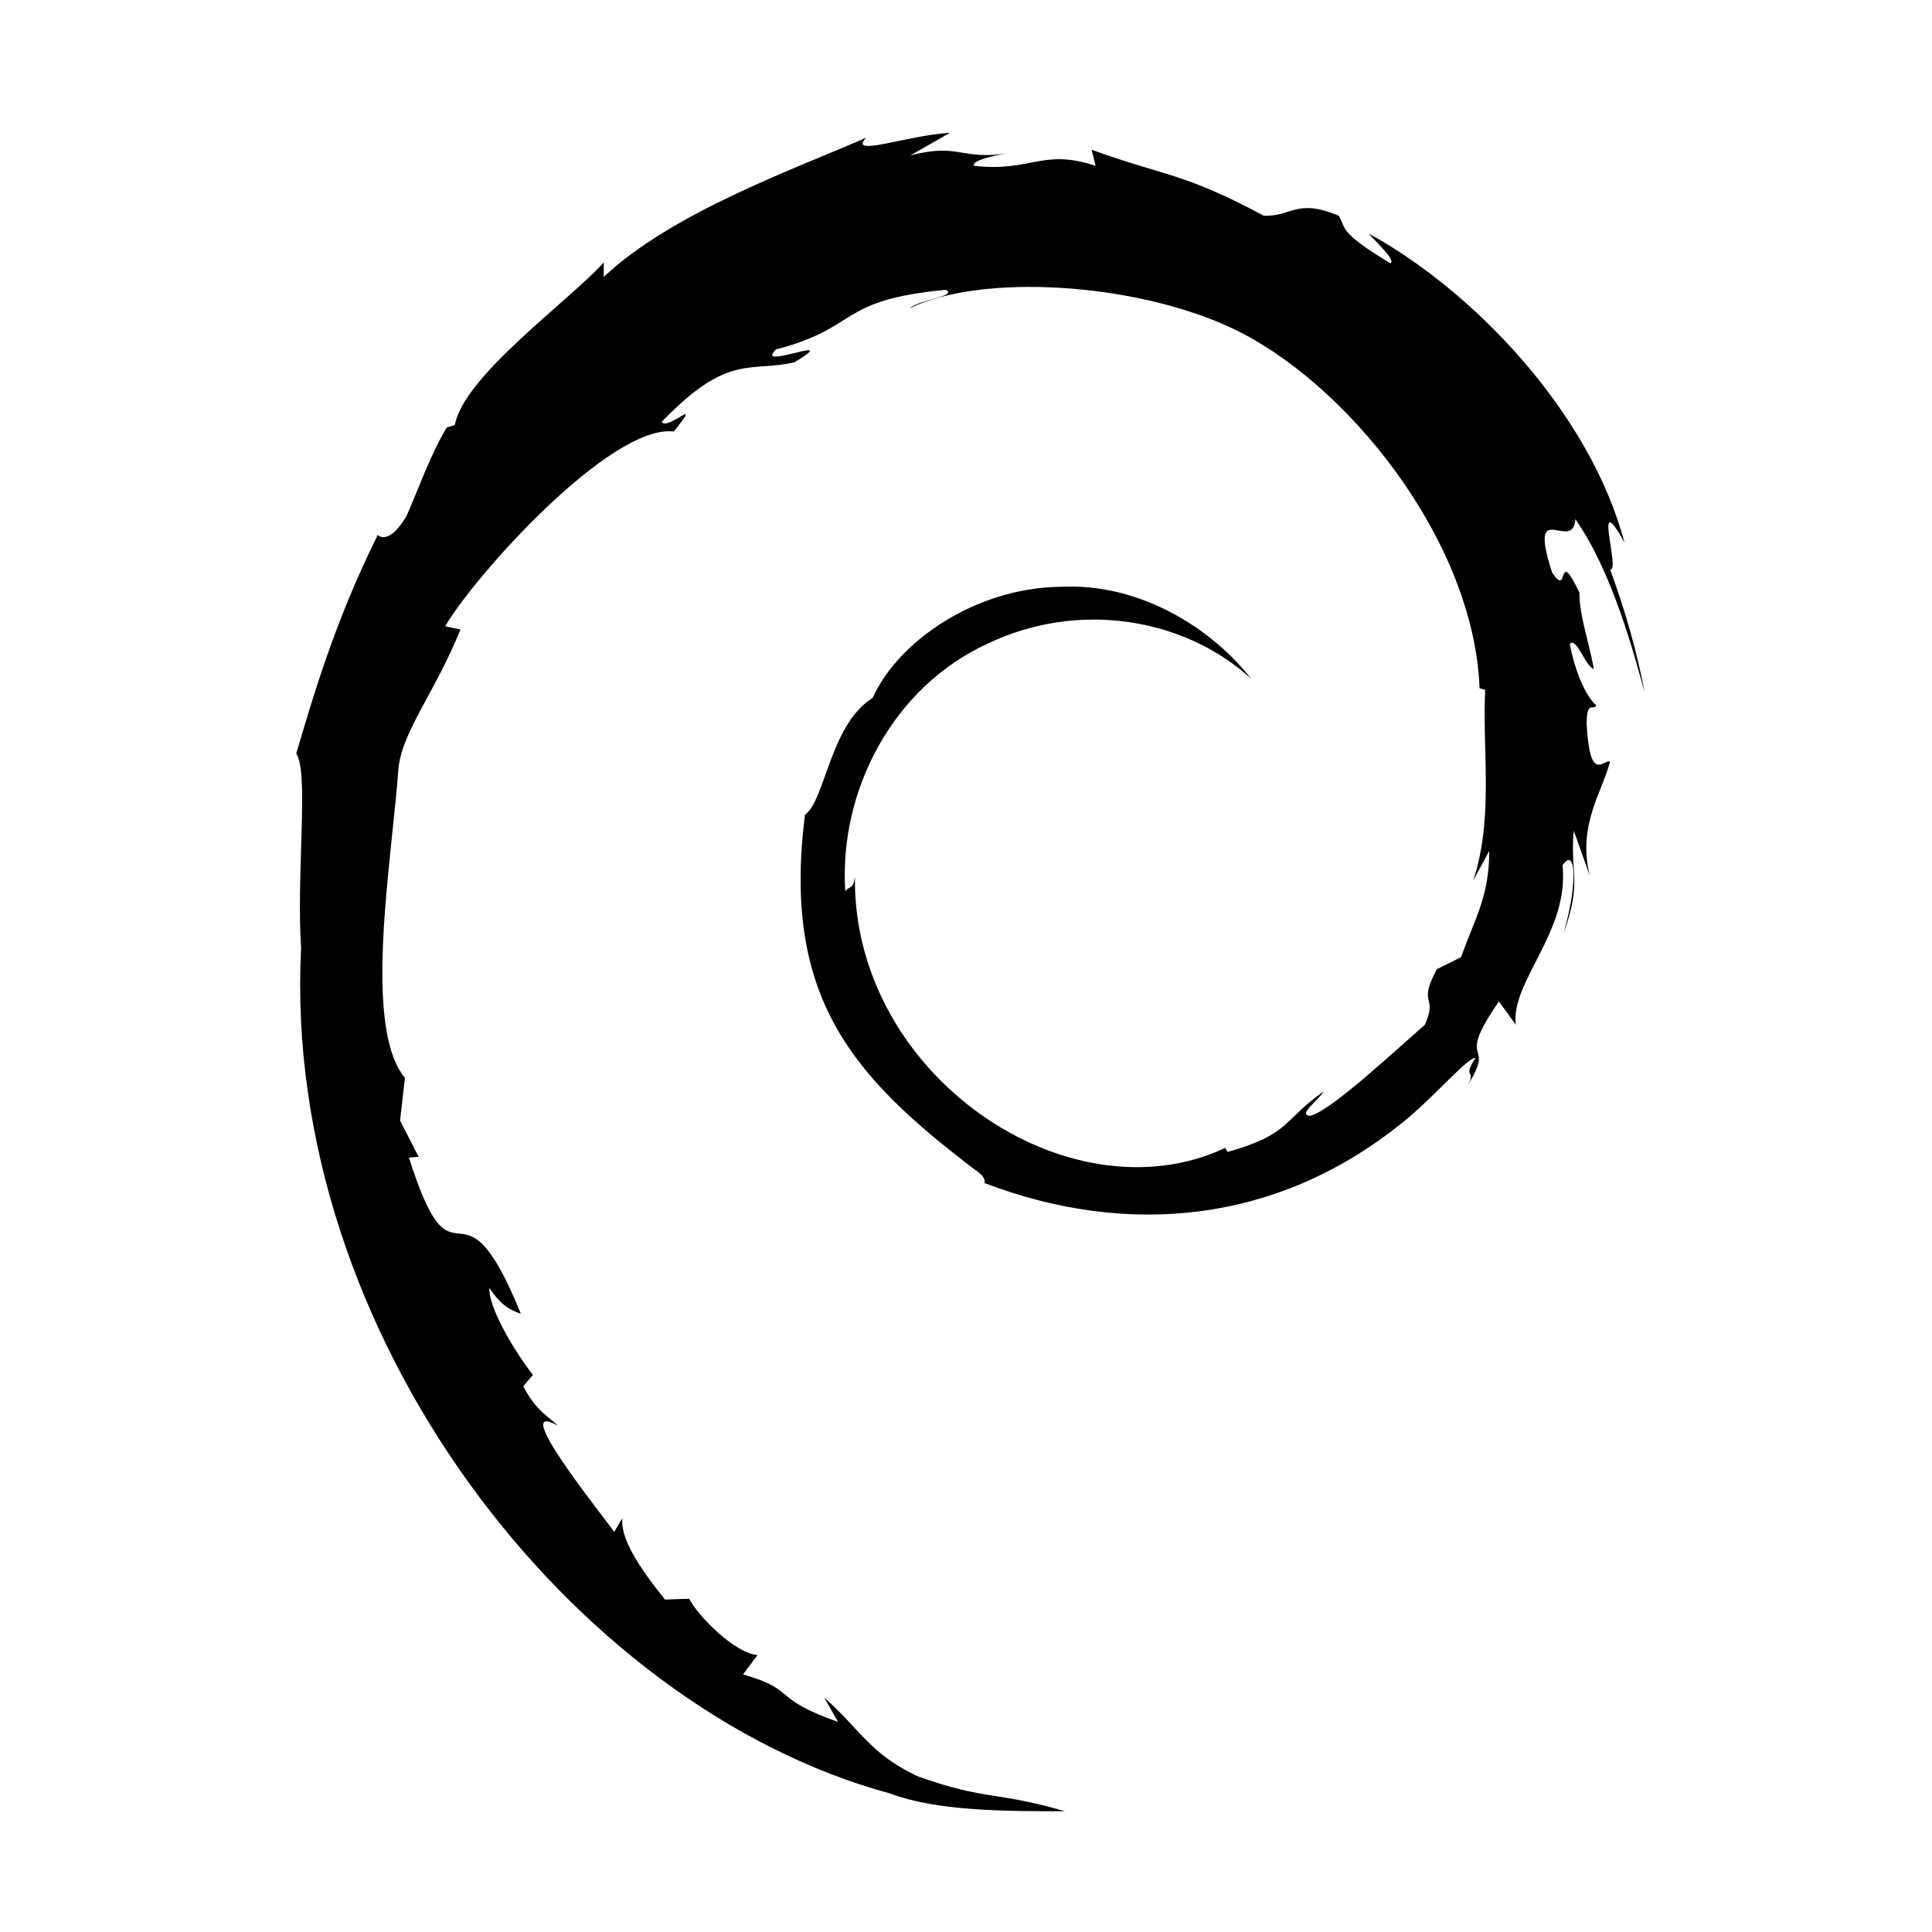
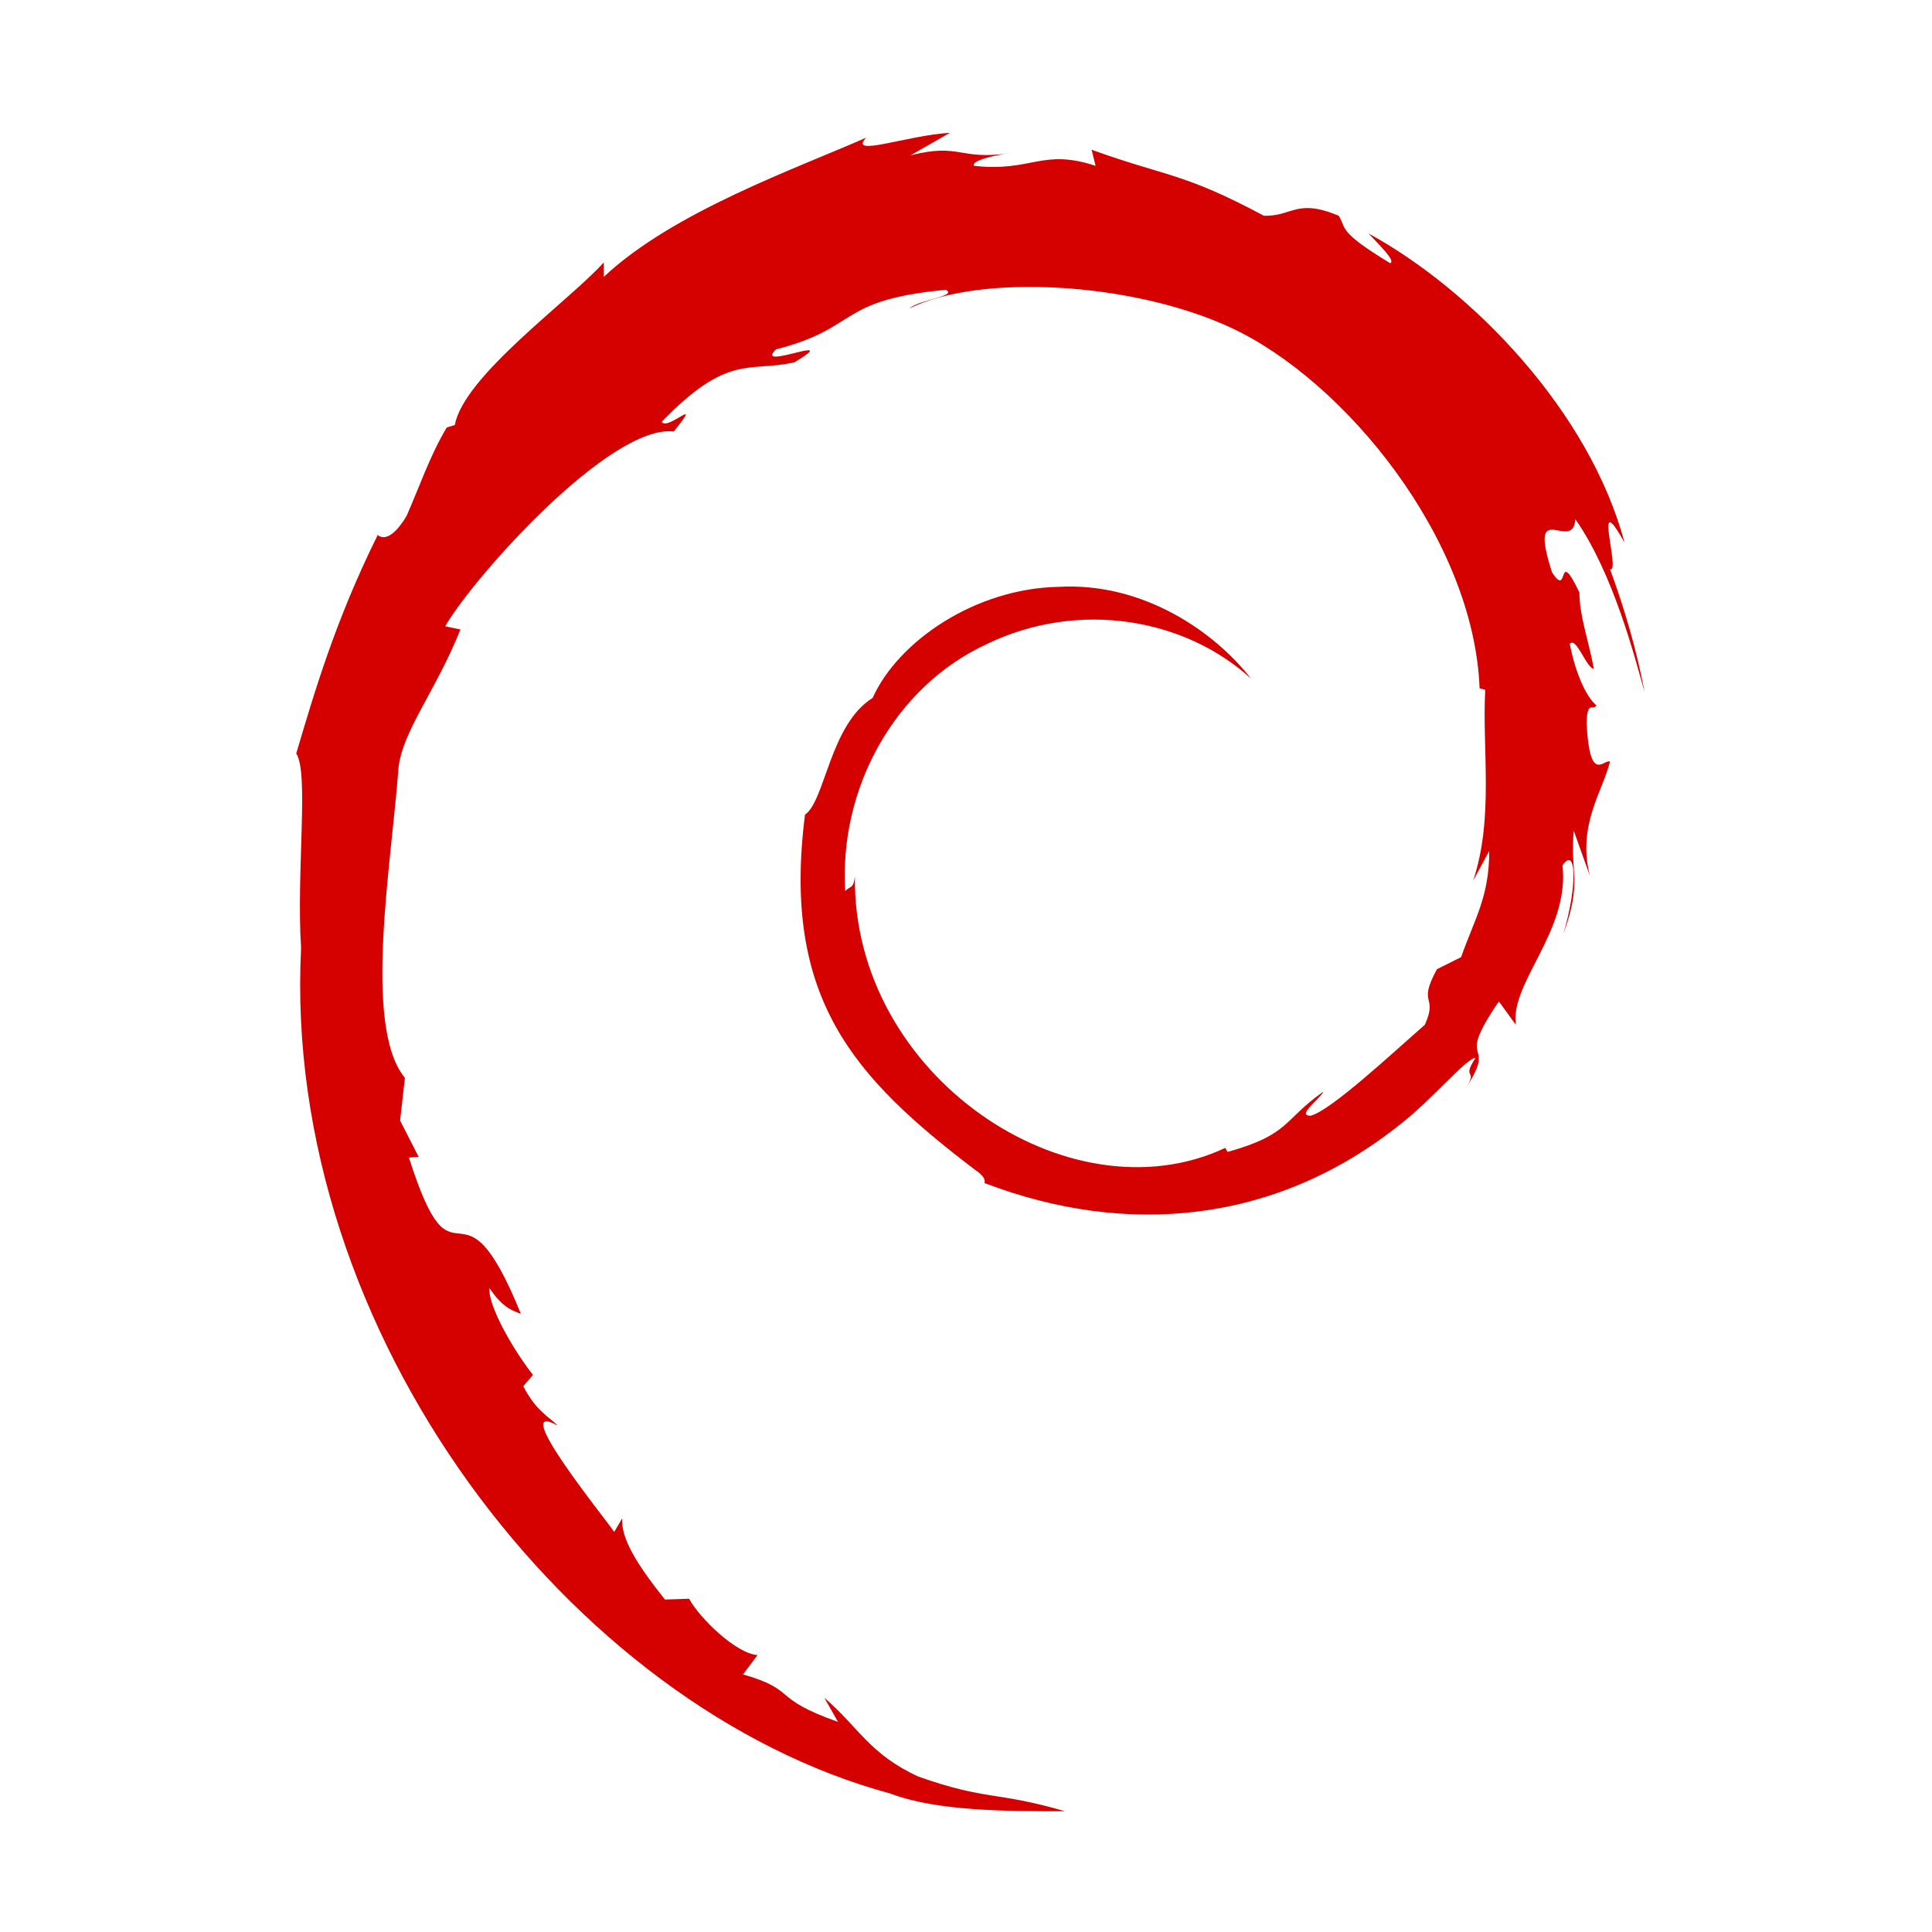
<svg xmlns="http://www.w3.org/2000/svg" version="1.1" width="24" height="24" viewBox="0 0 24 24">
-   <path d="M18.5,10.57L18.3,10.94C18.56,10.16 18.41,9.31 18.45,8.57L18.38,8.55C18.31,6.7 16.71,4.73 15.29,4.07C14.06,3.5 12.17,3.4 11.3,3.83C11.42,3.72 11.9,3.68 11.75,3.6C10.38,3.73 10.69,4.07 9.64,4.34C9.35,4.62 10.5,4.12 9.87,4.5C9.31,4.63 9.05,4.38 8.22,5.24C8.29,5.36 8.75,4.89 8.37,5.36C7.58,5.27 5.89,7.16 5.53,7.78L5.72,7.82C5.41,8.59 5,9.08 4.95,9.54C4.87,10.68 4.5,12.75 5.03,13.39L4.97,13.92L5.2,14.37L5.08,14.38C5.66,16.21 5.7,14.42 6.47,16.32C6.36,16.28 6.24,16.24 6.08,16C6.06,16.19 6.32,16.69 6.62,17.08L6.5,17.22C6.66,17.53 6.82,17.6 6.93,17.71C6.3,17.36 7.5,18.84 7.63,19.03L7.73,18.86C7.71,19.1 7.9,19.42 8.26,19.87L8.56,19.86C8.69,20.1 9.14,20.54 9.41,20.56L9.23,20.8C9.92,21 9.56,21.09 10.41,21.39L10.24,21.09C10.67,21.46 10.8,21.79 11.41,22.07C12.26,22.37 12.37,22.25 13.23,22.5C12.5,22.5 11.64,22.5 11.06,22.28C7.1,21.21 3.5,16.56 3.74,11.78C3.68,10.81 3.84,9.6 3.68,9.36C3.9,8.62 4.16,7.72 4.69,6.65C4.65,6.58 4.78,6.86 5.05,6.41C5.21,6.05 5.34,5.66 5.55,5.31L5.65,5.28C5.76,4.67 7.08,3.73 7.5,3.26V3.44C8.36,2.63 9.9,2.09 10.76,1.71C10.53,1.96 11.27,1.68 11.8,1.65L11.31,1.93C11.94,1.77 11.91,2 12.56,1.9C12.33,1.93 12.06,2 12.1,2.06C12.82,2.14 12.94,1.84 13.61,2.06L13.56,1.86C14.5,2.2 14.69,2.14 15.7,2.68C16.06,2.69 16.1,2.46 16.63,2.68C16.73,2.84 16.61,2.87 17.27,3.27C17.34,3.24 17.14,3.05 17,2.9C18.3,3.61 19.75,5.12 20.18,6.74C19.77,6 20.14,7.13 20,7.07C20.18,7.56 20.33,8.07 20.43,8.6C20.31,8.17 20.04,7.12 19.57,6.45C19.54,6.88 18.97,6.15 19.28,7.11C19.5,7.45 19.33,6.76 19.62,7.36C19.62,7.65 19.73,7.94 19.8,8.31C19.7,8.29 19.58,7.9 19.5,8C19.6,8.5 19.77,8.72 19.83,8.76C19.8,8.84 19.71,8.68 19.71,9C19.75,9.74 19.92,9.43 20,9.46C19.91,9.83 19.59,10.25 19.75,10.88L19.55,10.32C19.5,10.85 19.66,10.95 19.42,11.6C19.6,11 19.58,10.5 19.41,10.75C19.5,11.57 18.76,12.2 18.83,12.73L18.62,12.44C18.05,13.27 18.61,12.89 18.22,13.5C18.36,13.27 18.15,13.42 18.33,13.14C18.21,13.15 17.78,13.67 17.39,13.97C15.85,15.2 14,15.37 12.24,14.7H12.23C12.24,14.66 12.23,14.61 12.11,14.53C10.6,13.38 9.71,12.4 10,10.12C10.25,9.95 10.31,9 10.84,8.67C11.16,7.96 12.12,7.31 13.15,7.29C14.2,7.23 15.09,7.85 15.54,8.43C14.72,7.68 13.4,7.45 12.26,8C11.11,8.53 10.42,9.8 10.5,11.07C10.56,11 10.6,11.05 10.62,10.89C10.59,13.36 13.28,15.17 15.22,14.26L15.25,14.31C16.03,14.09 15.93,13.92 16.44,13.56C16.4,13.65 16.1,13.86 16.28,13.86C16.53,13.8 17.31,13.07 17.7,12.73C17.87,12.35 17.6,12.5 17.85,12.04L18.15,11.89C18.32,11.41 18.5,11.14 18.5,10.57" style="fill:d50000" />
+   <path d="M18.5,10.57L18.3,10.94C18.56,10.16 18.41,9.31 18.45,8.57L18.38,8.55C18.31,6.7 16.71,4.73 15.29,4.07C14.06,3.5 12.17,3.4 11.3,3.83C11.42,3.72 11.9,3.68 11.75,3.6C10.38,3.73 10.69,4.07 9.64,4.34C9.35,4.62 10.5,4.12 9.87,4.5C9.31,4.63 9.05,4.38 8.22,5.24C8.29,5.36 8.75,4.89 8.37,5.36C7.58,5.27 5.89,7.16 5.53,7.78L5.72,7.82C5.41,8.59 5,9.08 4.95,9.54C4.87,10.68 4.5,12.75 5.03,13.39L4.97,13.92L5.2,14.37L5.08,14.38C5.66,16.21 5.7,14.42 6.47,16.32C6.36,16.28 6.24,16.24 6.08,16C6.06,16.19 6.32,16.69 6.62,17.08L6.5,17.22C6.66,17.53 6.82,17.6 6.93,17.71C6.3,17.36 7.5,18.84 7.63,19.03L7.73,18.86C7.71,19.1 7.9,19.42 8.26,19.87L8.56,19.86C8.69,20.1 9.14,20.54 9.41,20.56L9.23,20.8C9.92,21 9.56,21.09 10.41,21.39L10.24,21.09C10.67,21.46 10.8,21.79 11.41,22.07C12.26,22.37 12.37,22.25 13.23,22.5C12.5,22.5 11.64,22.5 11.06,22.28C7.1,21.21 3.5,16.56 3.74,11.78C3.68,10.81 3.84,9.6 3.68,9.36C3.9,8.62 4.16,7.72 4.69,6.65C4.65,6.58 4.78,6.86 5.05,6.41C5.21,6.05 5.34,5.66 5.55,5.31L5.65,5.28C5.76,4.67 7.08,3.73 7.5,3.26V3.44C8.36,2.63 9.9,2.09 10.76,1.71C10.53,1.96 11.27,1.68 11.8,1.65L11.31,1.93C11.94,1.77 11.91,2 12.56,1.9C12.33,1.93 12.06,2 12.1,2.06C12.82,2.14 12.94,1.84 13.61,2.06L13.56,1.86C14.5,2.2 14.69,2.14 15.7,2.68C16.06,2.69 16.1,2.46 16.63,2.68C16.73,2.84 16.61,2.87 17.27,3.27C17.34,3.24 17.14,3.05 17,2.9C18.3,3.61 19.75,5.12 20.18,6.74C19.77,6 20.14,7.13 20,7.07C20.18,7.56 20.33,8.07 20.43,8.6C20.31,8.17 20.04,7.12 19.57,6.45C19.54,6.88 18.97,6.15 19.28,7.11C19.5,7.45 19.33,6.76 19.62,7.36C19.62,7.65 19.73,7.94 19.8,8.31C19.7,8.29 19.58,7.9 19.5,8C19.6,8.5 19.77,8.72 19.83,8.76C19.8,8.84 19.71,8.68 19.71,9C19.75,9.74 19.92,9.43 20,9.46C19.91,9.83 19.59,10.25 19.75,10.88L19.55,10.32C19.5,10.85 19.66,10.95 19.42,11.6C19.6,11 19.58,10.5 19.41,10.75C19.5,11.57 18.76,12.2 18.83,12.73L18.62,12.44C18.05,13.27 18.61,12.89 18.22,13.5C18.36,13.27 18.15,13.42 18.33,13.14C18.21,13.15 17.78,13.67 17.39,13.97C15.85,15.2 14,15.37 12.24,14.7H12.23C12.24,14.66 12.23,14.61 12.11,14.53C10.6,13.38 9.71,12.4 10,10.12C10.25,9.95 10.31,9 10.84,8.67C11.16,7.96 12.12,7.31 13.15,7.29C14.2,7.23 15.09,7.85 15.54,8.43C14.72,7.68 13.4,7.45 12.26,8C11.11,8.53 10.42,9.8 10.5,11.07C10.56,11 10.6,11.05 10.62,10.89C10.59,13.36 13.28,15.17 15.22,14.26L15.25,14.31C16.03,14.09 15.93,13.92 16.44,13.56C16.4,13.65 16.1,13.86 16.28,13.86C16.53,13.8 17.31,13.07 17.7,12.73C17.87,12.35 17.6,12.5 17.85,12.04L18.15,11.89C18.32,11.41 18.5,11.14 18.5,10.57" style="fill:#d50000" />
</svg>
